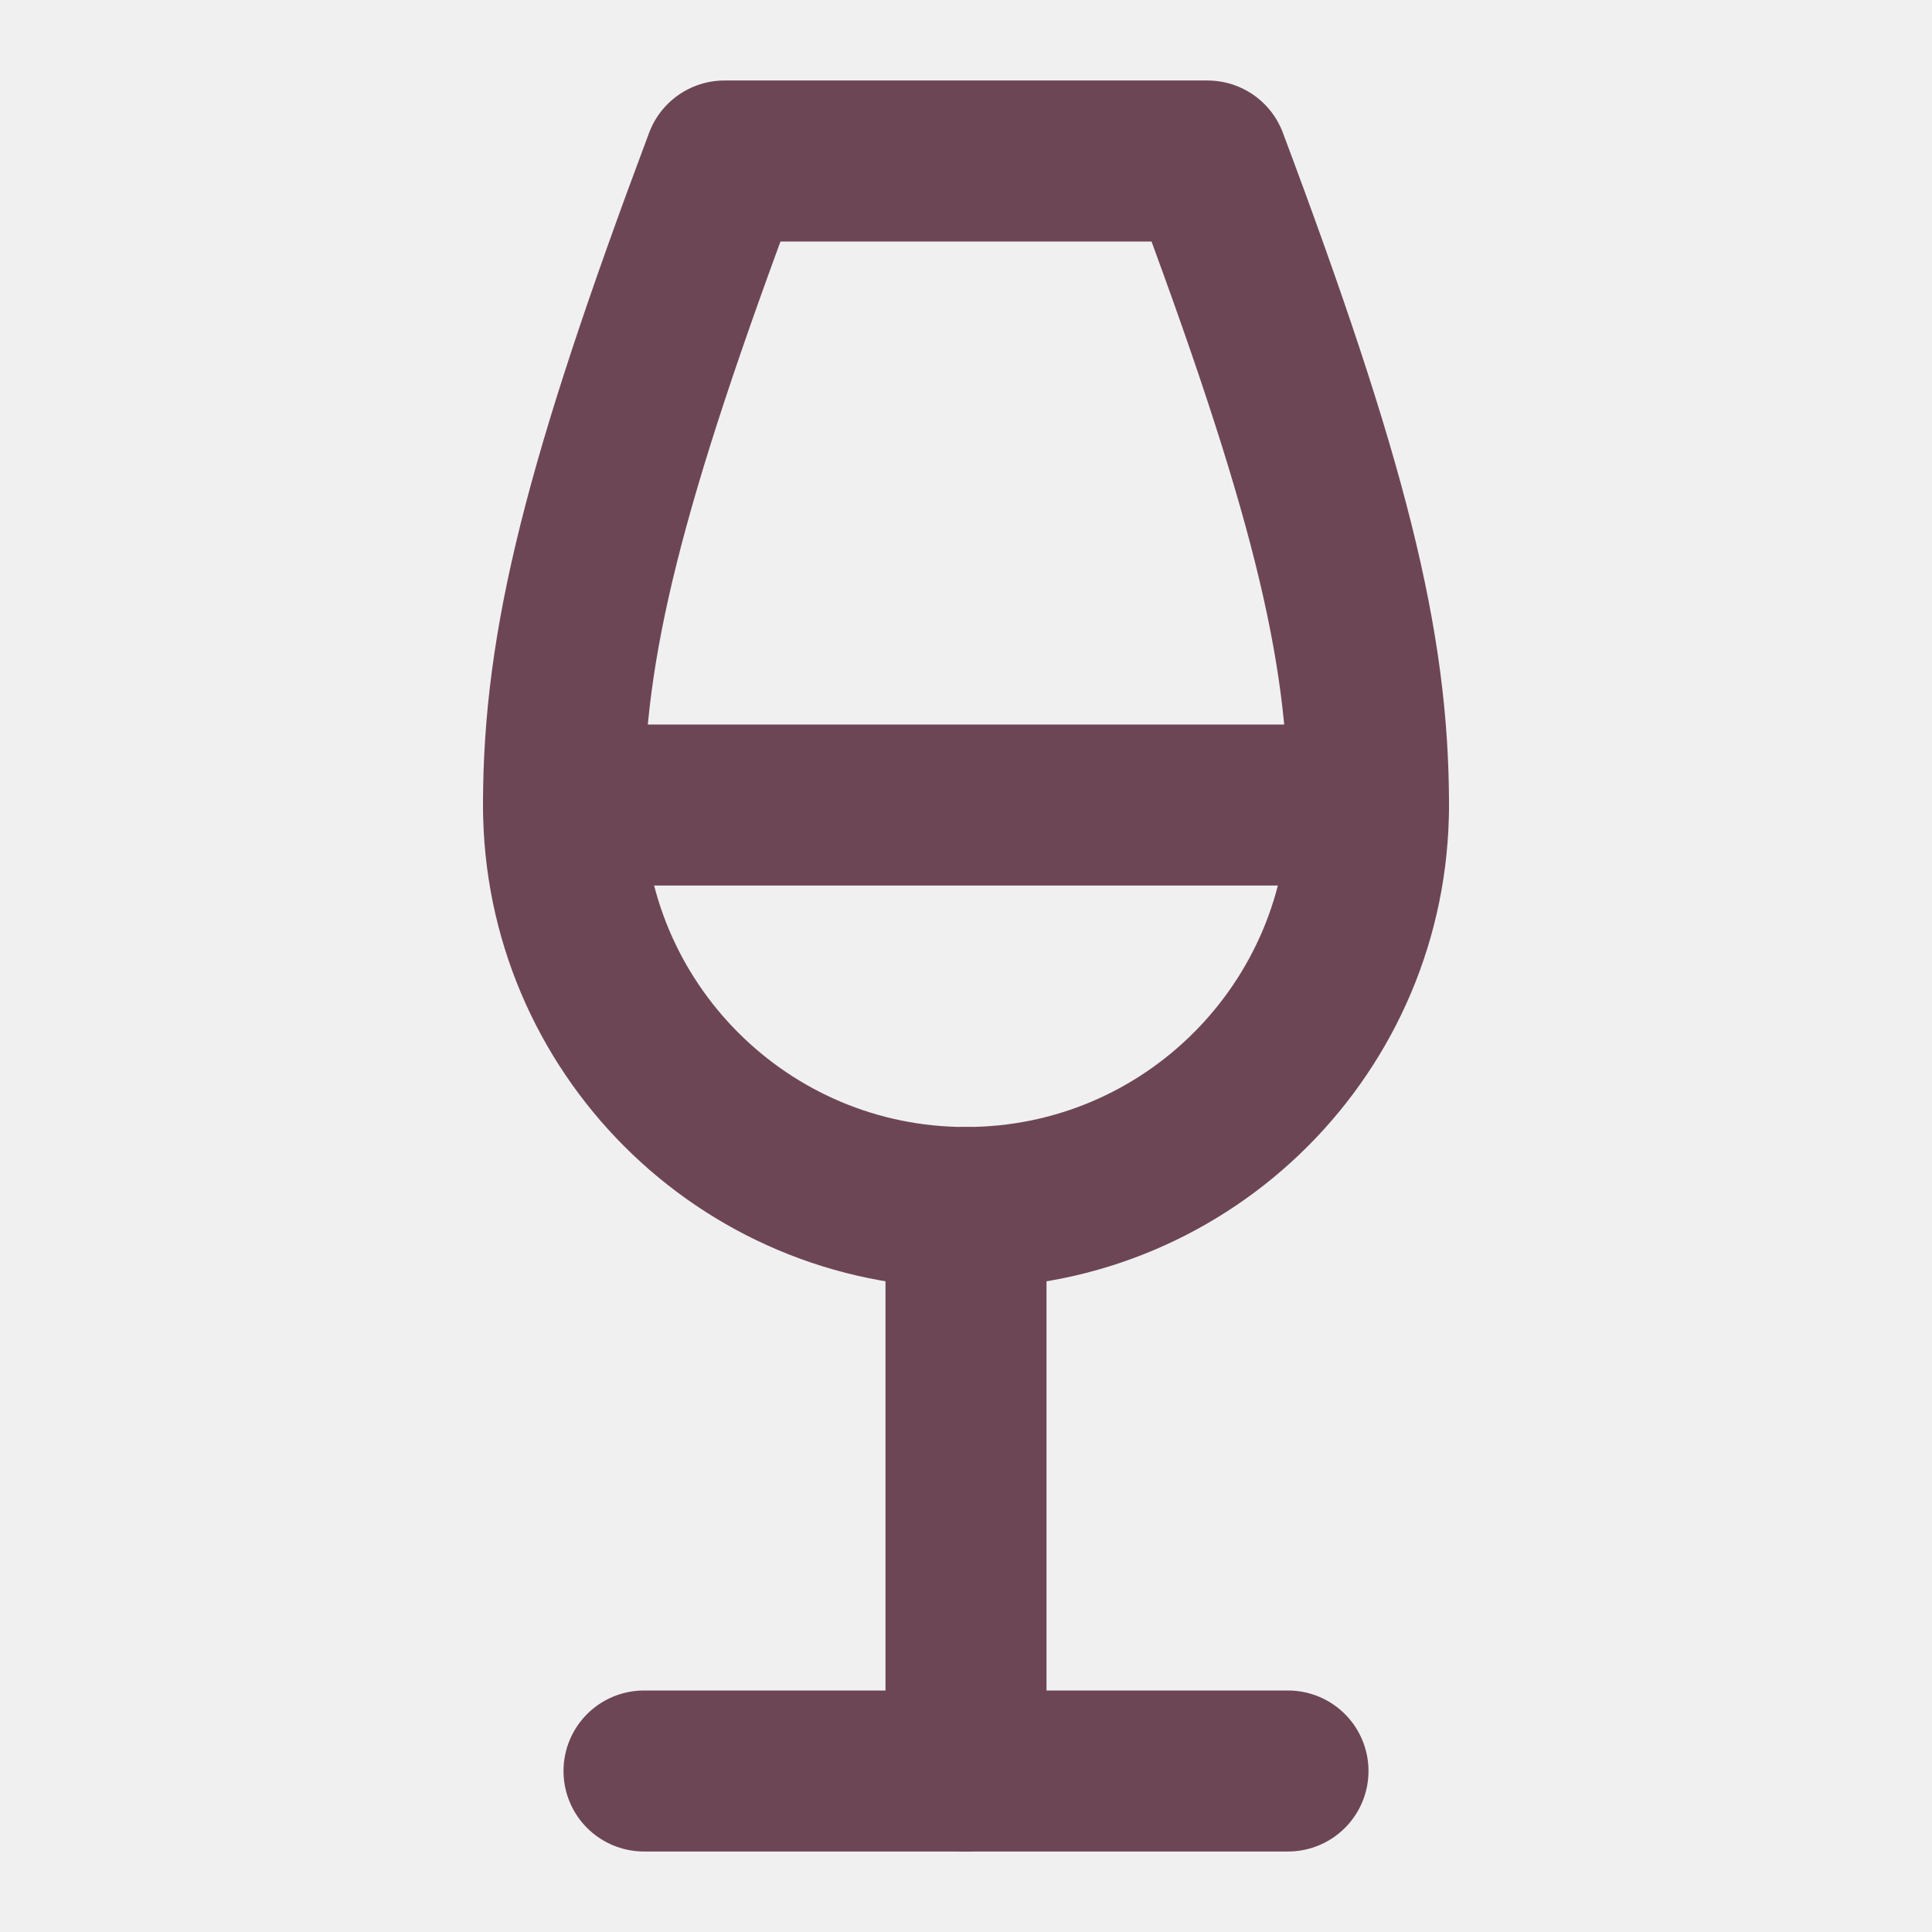
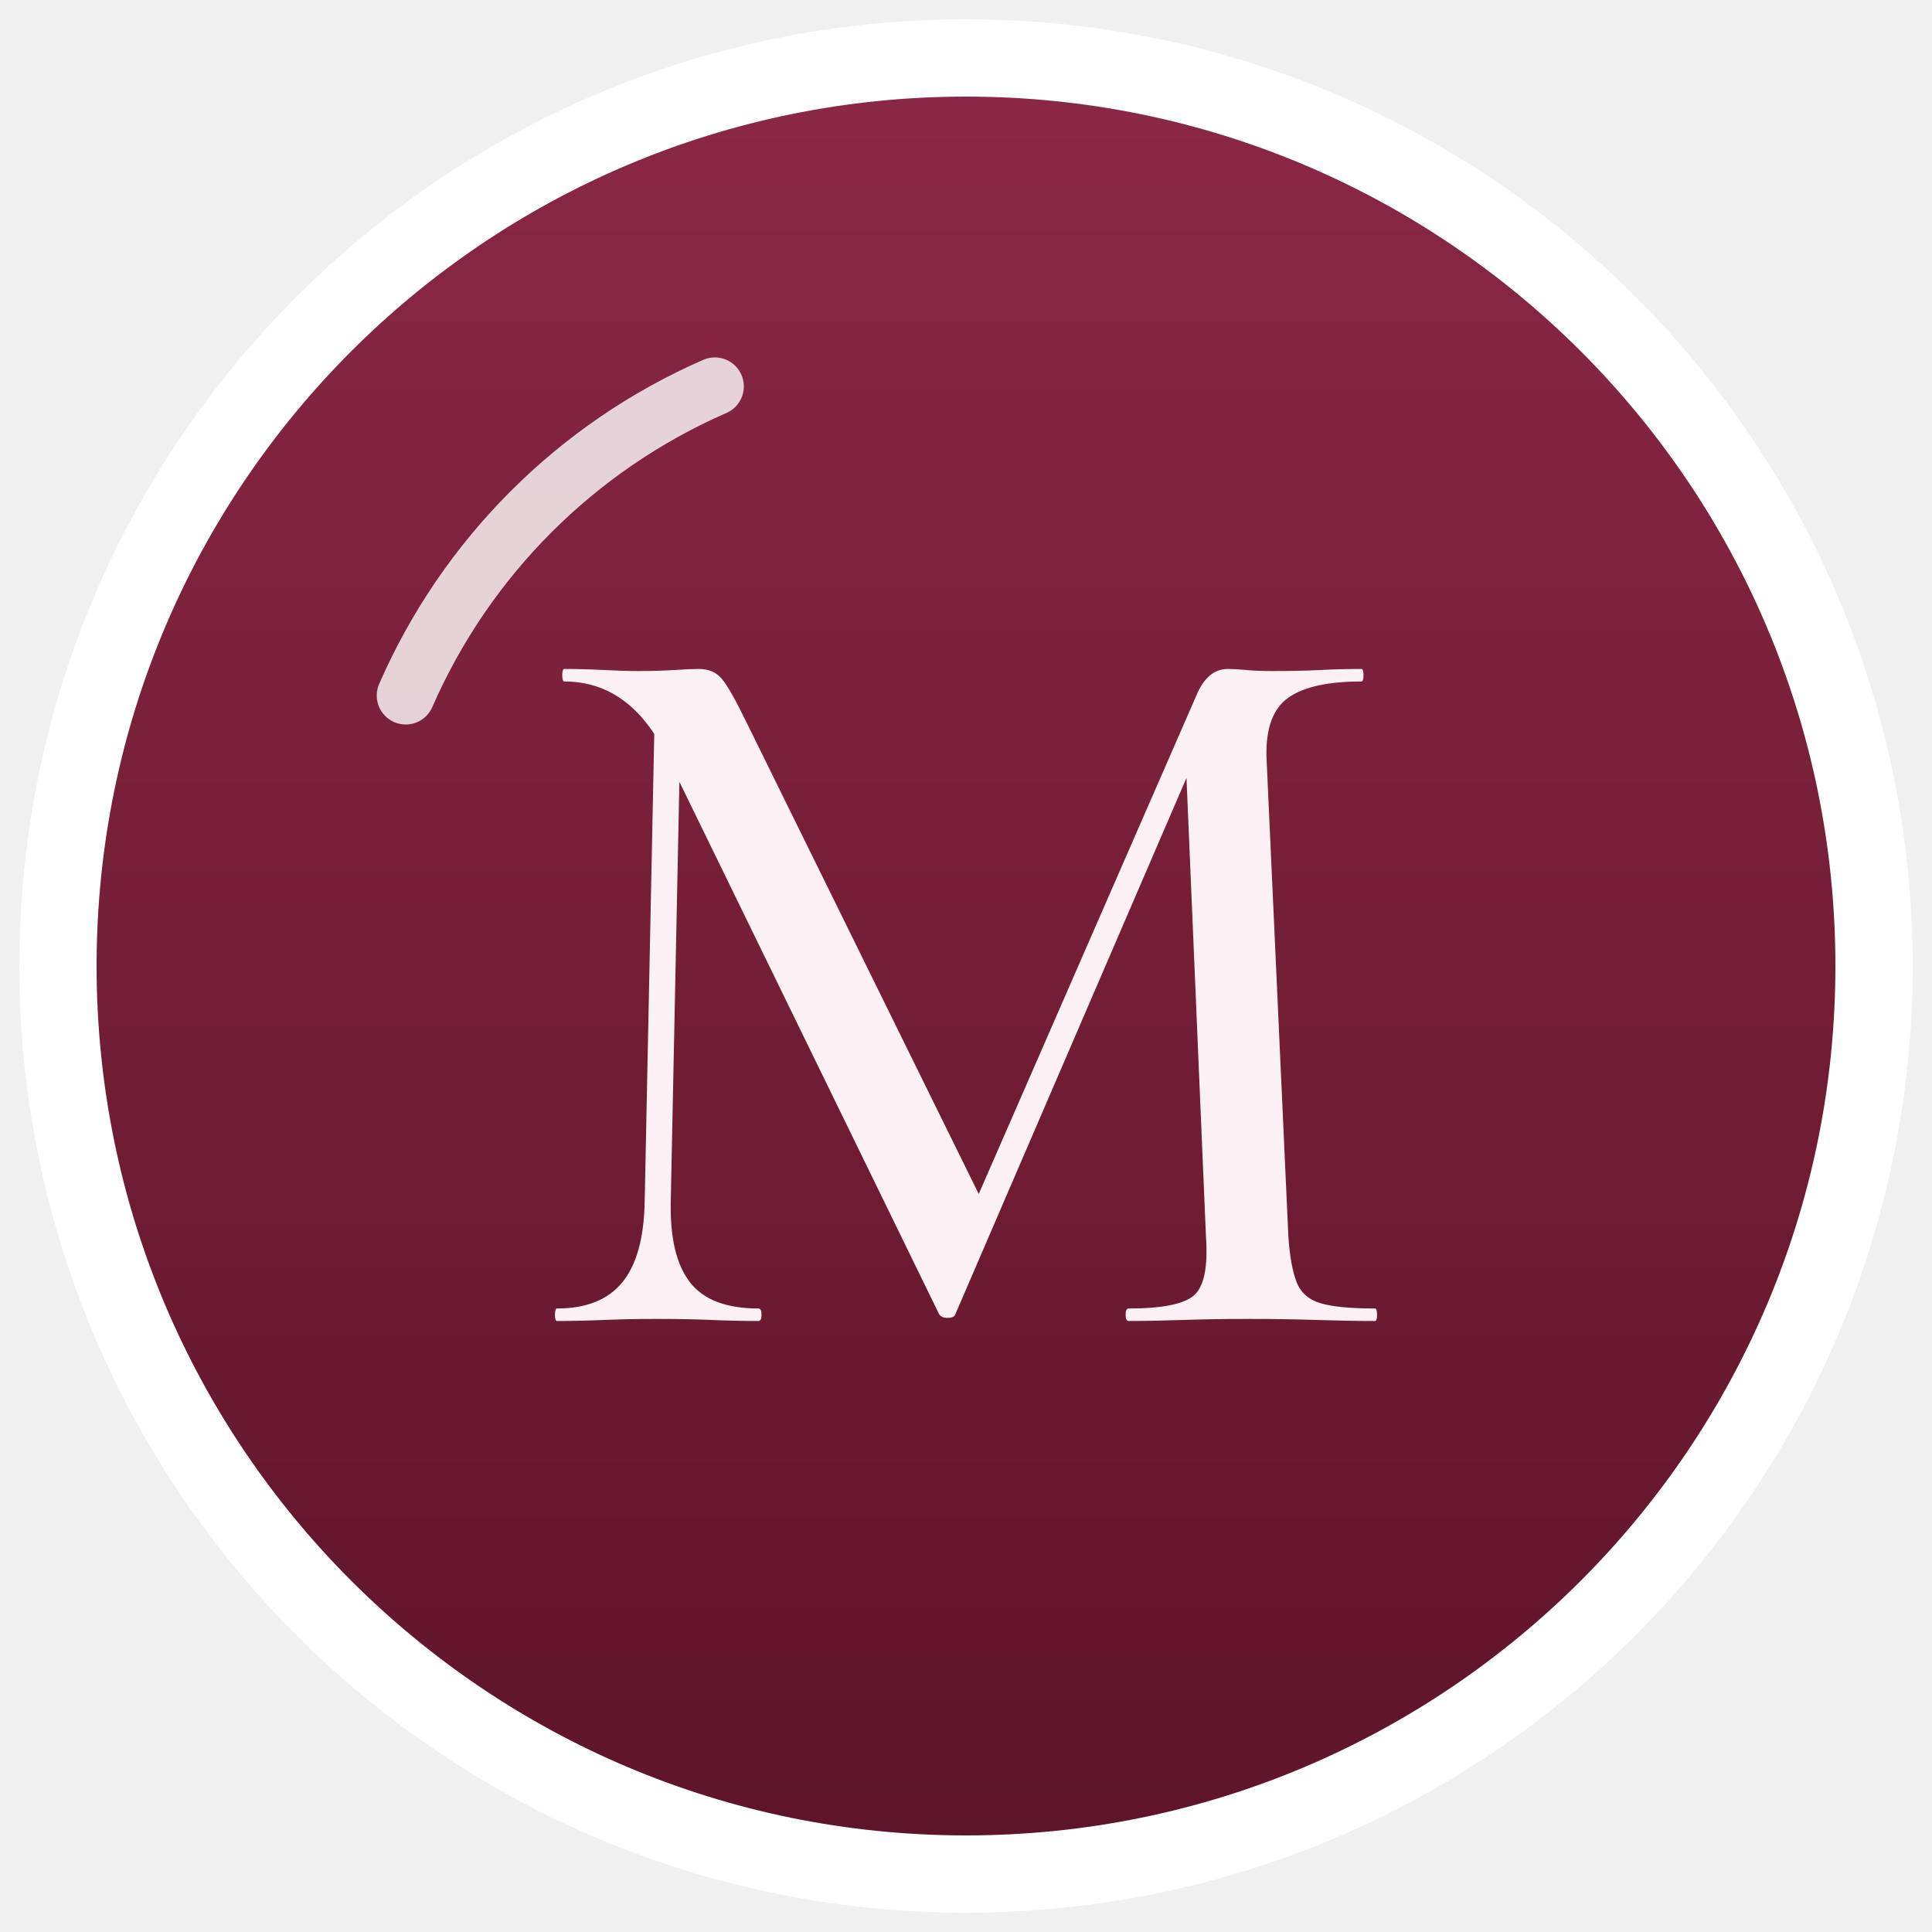
- <svg xmlns="http://www.w3.org/2000/svg" viewBox="0 0 24 24" role="img" aria-label="MIRIV">
-   <style>
-     .icon { stroke: #6d4656; }
-     @media (prefers-color-scheme: dark) { .icon { stroke: #f3e7ee; } }
-   </style>
-   <g class="icon" fill="none" stroke-width="2" stroke-linecap="round" stroke-linejoin="round">
-     <path d="M8 22h8" />
-     <path d="M7 10h10" />
-     <path d="M12 15v7" />
-     <path d="M12 15a5 5 0 0 0 5-5c0-2-.5-4-2-8H9c-1.5 4-2 6-2 8a5 5 0 0 0 5 5Z" />
-   </g>
+ <svg xmlns="http://www.w3.org/2000/svg" viewBox="0 0 100 100" role="img" aria-label="MIRIV">
+   <defs>
+     <linearGradient id="depth" x1="0" y1="0" x2="0" y2="1">
+       <stop offset="0" stop-color="#8a2745" />
+       <stop offset="1" stop-color="#5e1429" />
+     </linearGradient>
+     <clipPath id="glass">
+       <circle cx="50" cy="50" r="43" />
+     </clipPath>
+     <clipPath id="wine">
+       <path d="M-10 51 q7.5 -1.4 15 0 t15 0 t15 0 t15 0 t15 0 t15 0 t15 0 t15 0 V120 H-10 Z" />
+     </clipPath>
+   </defs>
+   <circle cx="50" cy="50" r="49" fill="#ffffff" />
+   <circle cx="50" cy="50" r="45" fill="url(#depth)" />
+   <path transform="translate(50 51.5) scale(0.054 -0.054) translate(-427 -312.5)" fill="#fbf1f5" d="M119 114 129 602 154 600 144 114Q143 62 162.5 37.0Q182 12 228 12Q231 12 231.0 6.0Q231 0 228 0Q206 0 183.0 1.0Q160 2 131 2Q104 2 80.0 1.0Q56 0 35 0Q33 0 33.0 6.0Q33 12 35 12Q77 12 97.5 37.0Q118 62 119 114ZM819 12Q821 12 821.0 6.0Q821 0 819 0Q794 0 763.0 1.0Q732 2 697 2Q664 2 635.0 1.0Q606 0 583 0Q580 0 580.0 6.0Q580 12 583 12Q632 12 646.0 25.0Q660 38 657 81L637 552L676 608L417 7Q416 3 409.5 3.0Q403 3 401 7L140 542Q105 613 42 613Q40 613 40.0 619.0Q40 625 42 625Q60 625 79.5 624.0Q99 623 113 623Q132 623 147.5 624.0Q163 625 171 625Q185 625 193.0 615.5Q201 606 217 573L444 112L407 48L648 600Q653 612 660.5 618.5Q668 625 678 625Q685 625 695.5 624.0Q706 623 720 623Q748 623 767.0 624.0Q786 625 806 625Q808 625 808.0 619.0Q808 613 806 613Q758 613 736.0 597.5Q714 582 715 541L736 81Q738 52 744.0 37.0Q750 22 767.0 17.0Q784 12 819 12Z" />
+   <path d="M21 36 A31 31 0 0 1 37 20" fill="none" stroke="#ffffff" stroke-opacity="0.8" stroke-width="3" stroke-linecap="round" />
</svg>
